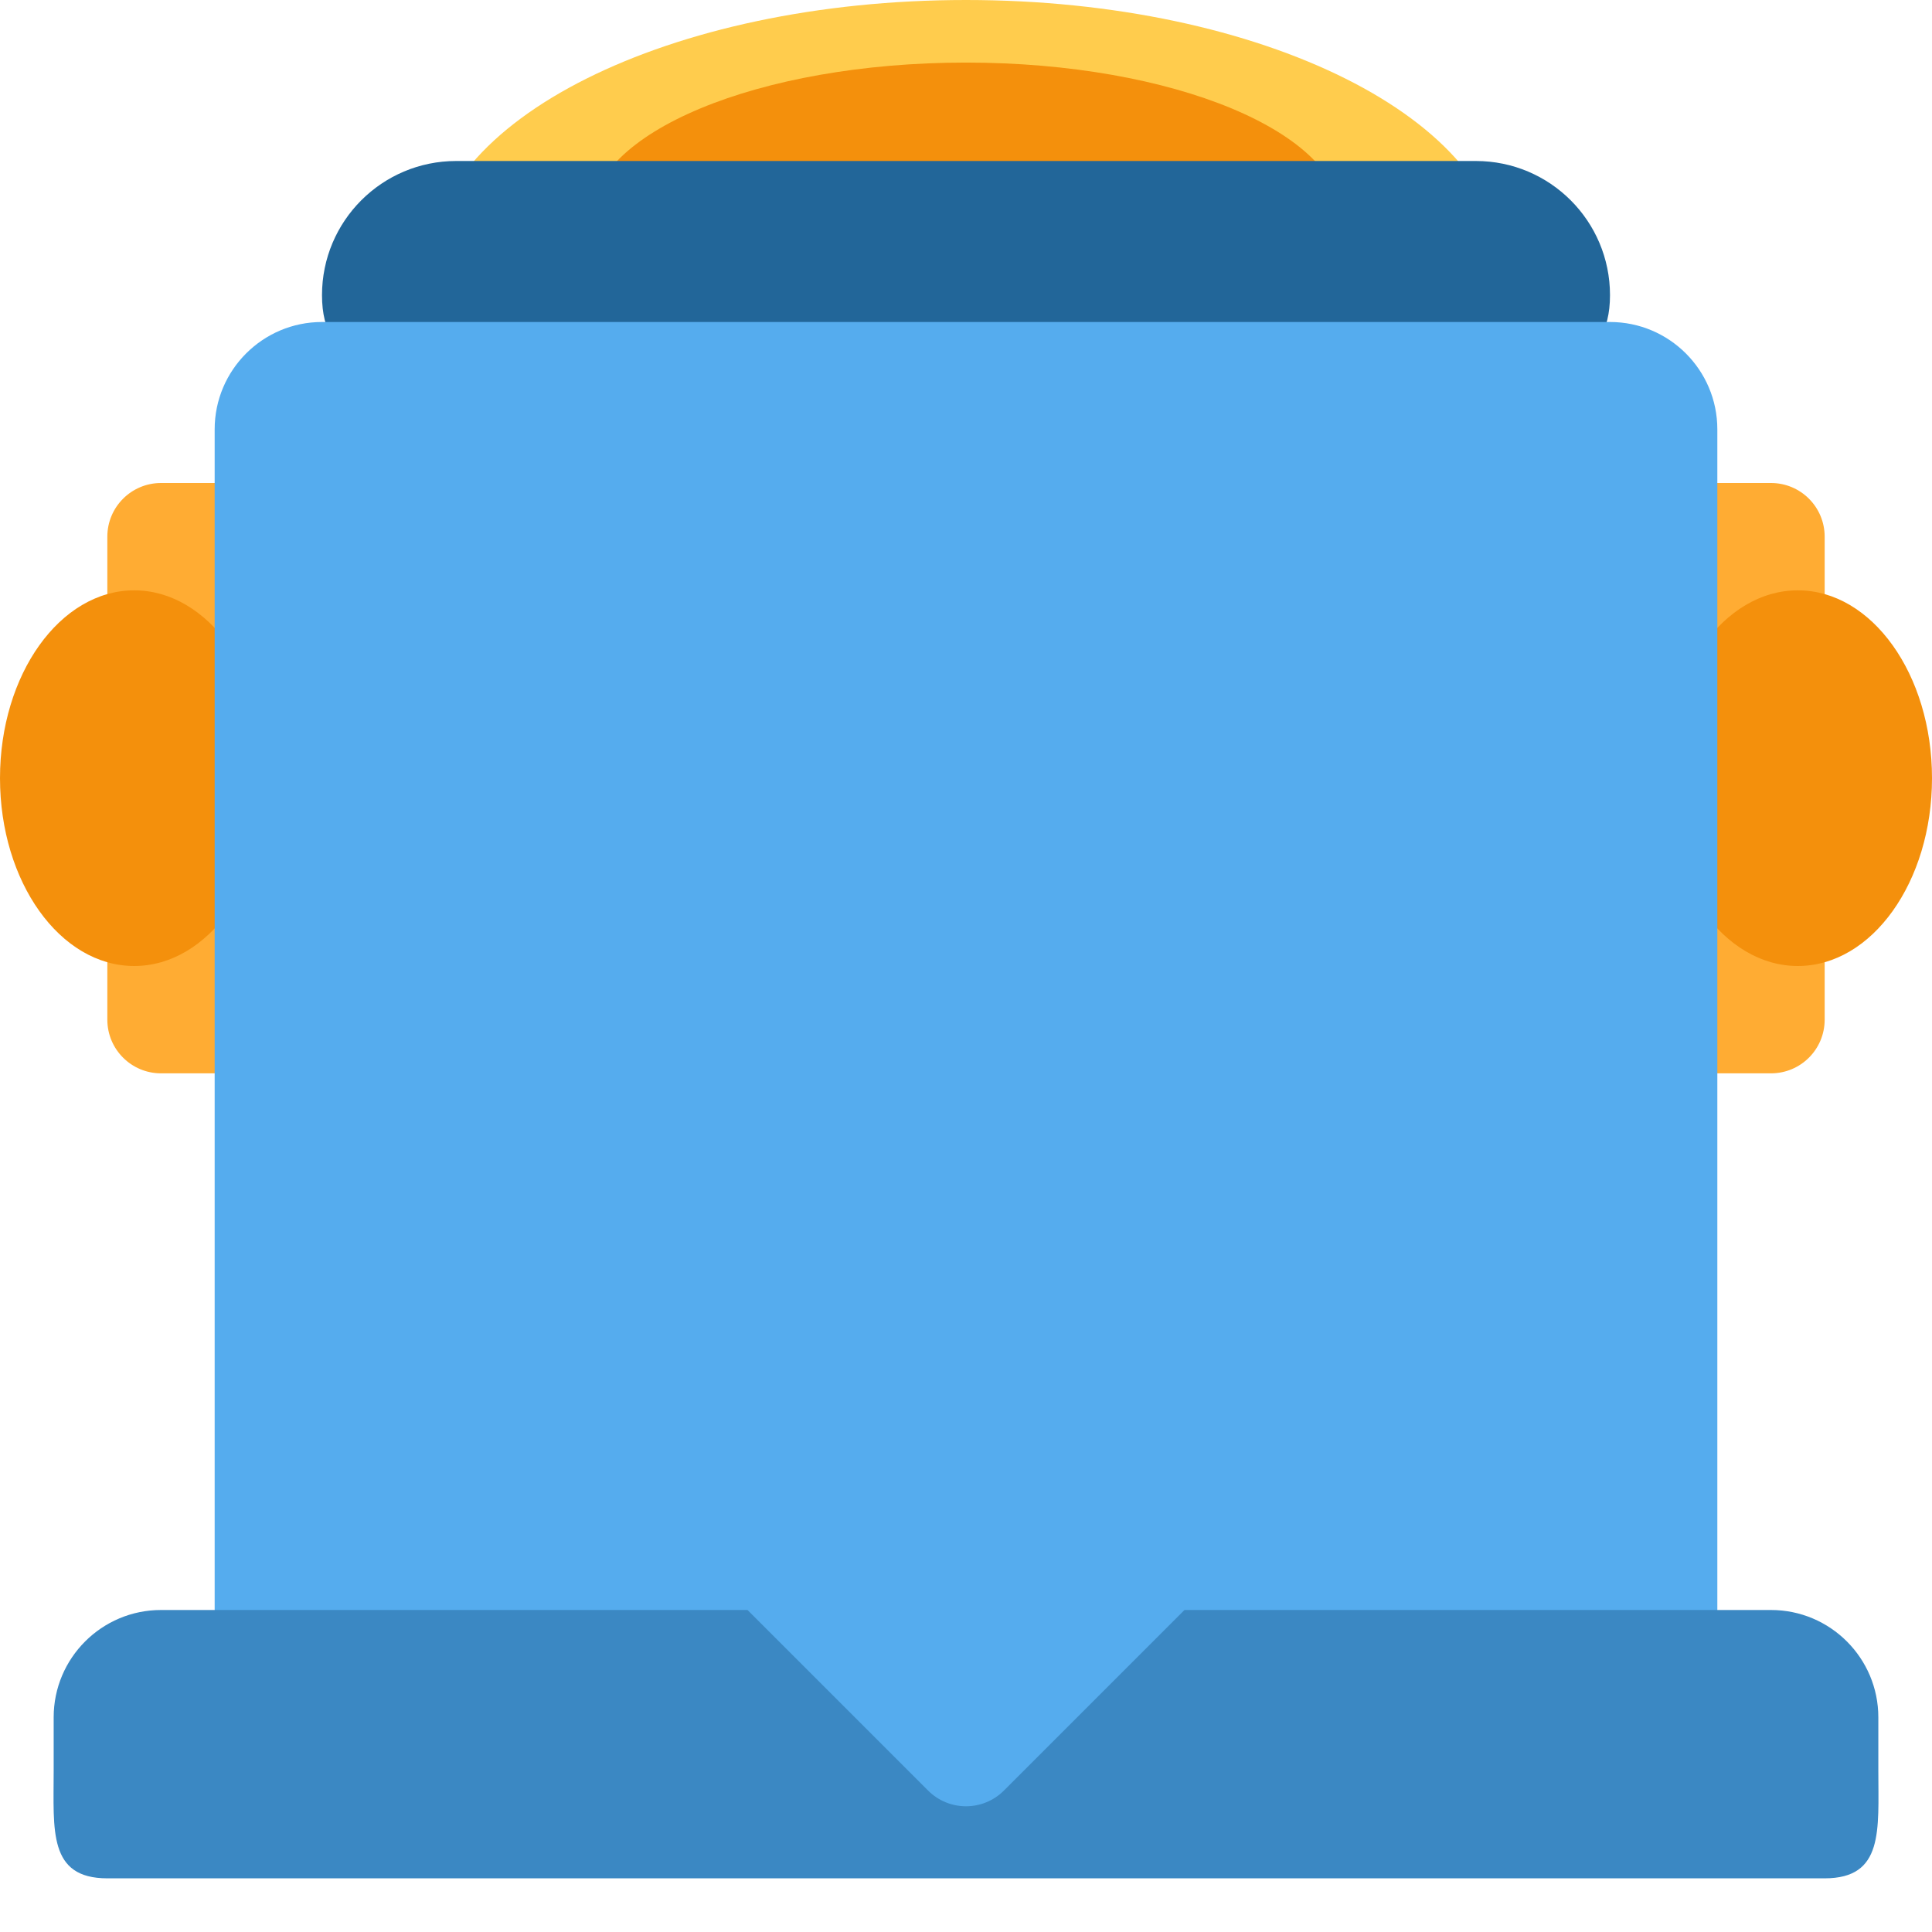
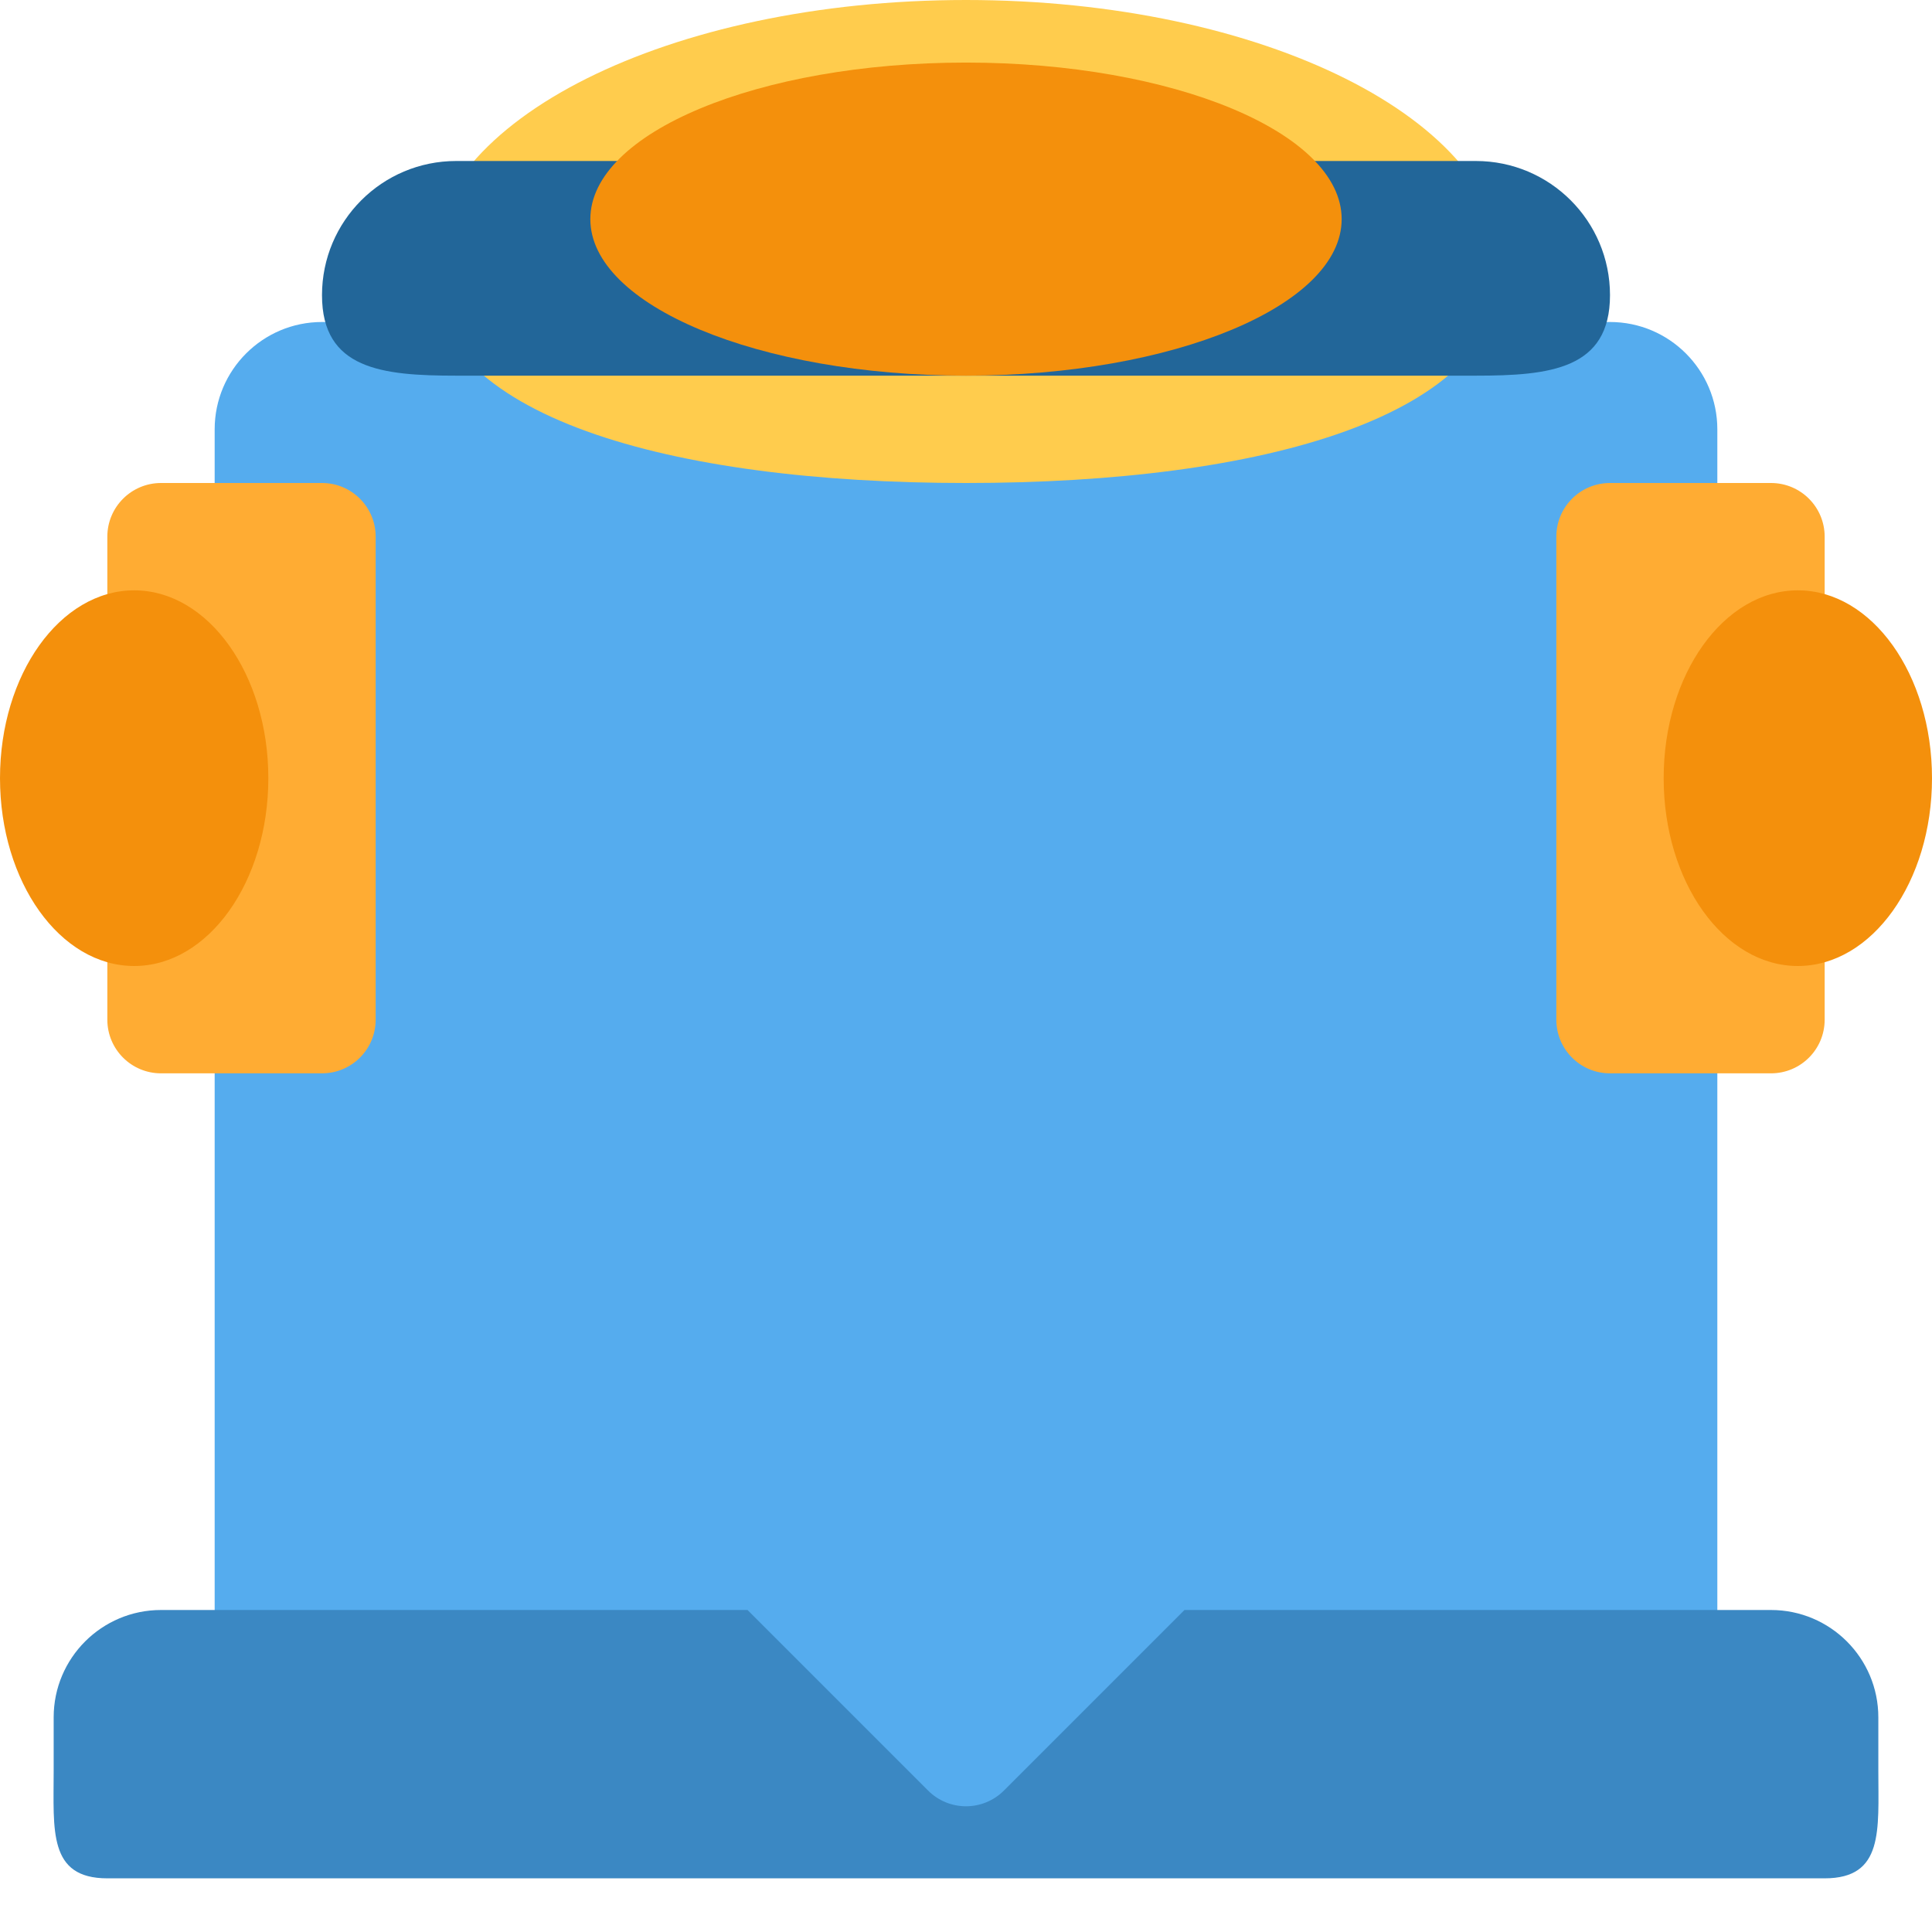
<svg xmlns="http://www.w3.org/2000/svg" viewBox="0 0 36 36">
+   <path fill="#55ACEE" d="M30 6H6c-1.104 0-2 .896-2 2v26h28V8c0-1.104-.896-2-2-2z" />
+   <path fill="#FFCC4D" d="M28 5c0 2.761-4.478 4-10 4C12.477 9 8 7.761 8 5s4.477-5 10-5c5.522 0 10 2.239 10 5z" />
+   <path fill="#3B88C3" d="M35 33v-1c0-1.104-.896-2-2-2H22.071l-3.364 3.364c-.391.391-1.023.391-1.414 0L13.929 30H3c-1.104 0-2 .896-2 2v1c0 1.104-.104 2 1 2h32c1.104 0 1-.896 1-2z" />
  <path fill="#FFAC33" d="M34 19c0 .553-.447 1-1 1h-3c-.553 0-1-.447-1-1v-9c0-.552.447-1 1-1h3c.553 0 1 .448 1 1v9zM7 19c0 .553-.448 1-1 1H3c-.552 0-1-.447-1-1v-9c0-.552.448-1 1-1h3c.552 0 1 .448 1 1v9z" />
-   <path fill="#FFCC4D" d="M28 5c0 2.761-4.478 4-10 4C12.477 9 8 7.761 8 5s4.477-5 10-5c5.522 0 10 2.239 10 5z" />
+   <ellipse fill="#F4900C" cx="33.5" cy="14.5" rx="2.5" ry="3.5" />
+   <path fill="#269" d="M30 5.5C30 6.881 28.881 7 27.5 7h-19C7.119 7 6 6.881 6 5.5S7.119 3 8.5 3h19C28.881 3 30 4.119 30 5.5z" />
+   <ellipse fill="#F4900C" cx="2.5" cy="14.5" rx="2.5" ry="3.5" />
  <path fill="#F4900C" d="M25 4.083C25 5.694 21.865 7 18 7c-3.866 0-7-1.306-7-2.917 0-1.611 3.134-2.917 7-2.917 3.865 0 7 1.306 7 2.917z" />
-   <ellipse fill="#F4900C" cx="33.5" cy="14.5" rx="2.5" ry="3.5" />
-   <ellipse fill="#F4900C" cx="2.5" cy="14.5" rx="2.5" ry="3.5" />
-   <path fill="#269" d="M30 5.5C30 6.881 28.881 7 27.5 7h-19C7.119 7 6 6.881 6 5.5S7.119 3 8.5 3h19C28.881 3 30 4.119 30 5.5z" />
-   <path fill="#55ACEE" d="M30 6H6c-1.104 0-2 .896-2 2v26h28V8c0-1.104-.896-2-2-2z" />
-   <path fill="#3B88C3" d="M35 33v-1c0-1.104-.896-2-2-2H22.071l-3.364 3.364c-.391.391-1.023.391-1.414 0L13.929 30H3c-1.104 0-2 .896-2 2v1c0 1.104-.104 2 1 2h32c1.104 0 1-.896 1-2z" />
</svg>
